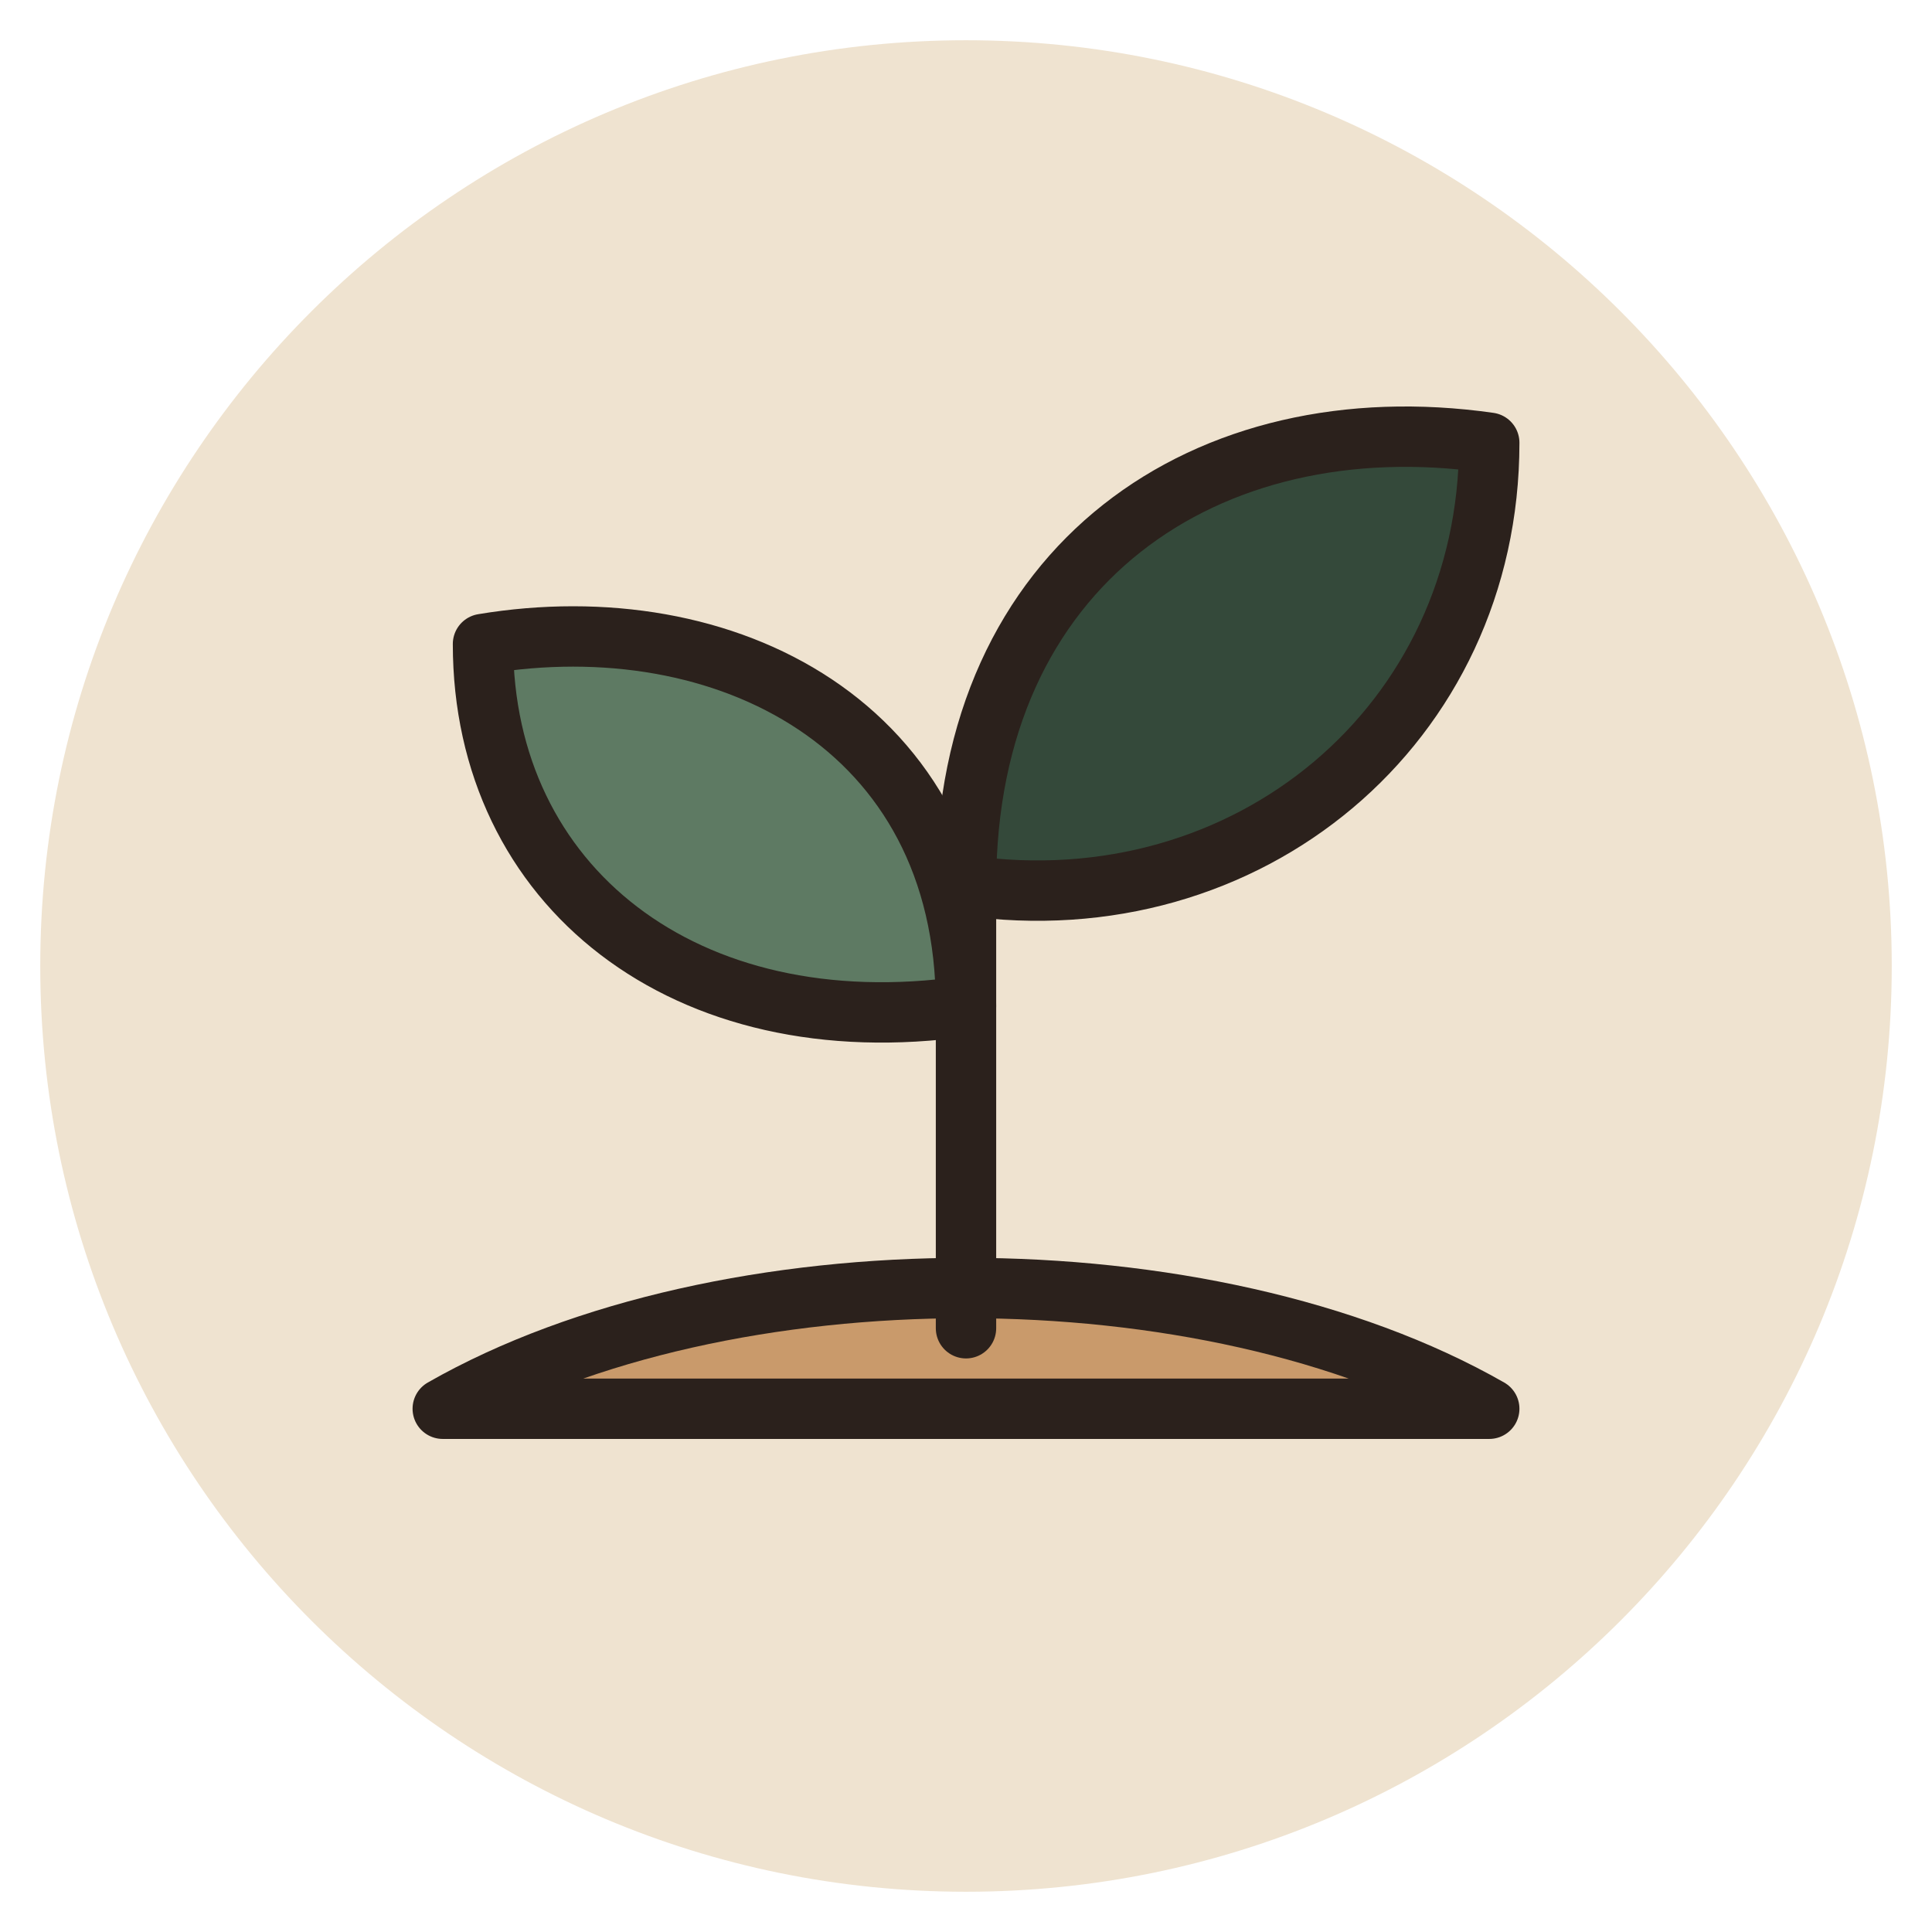
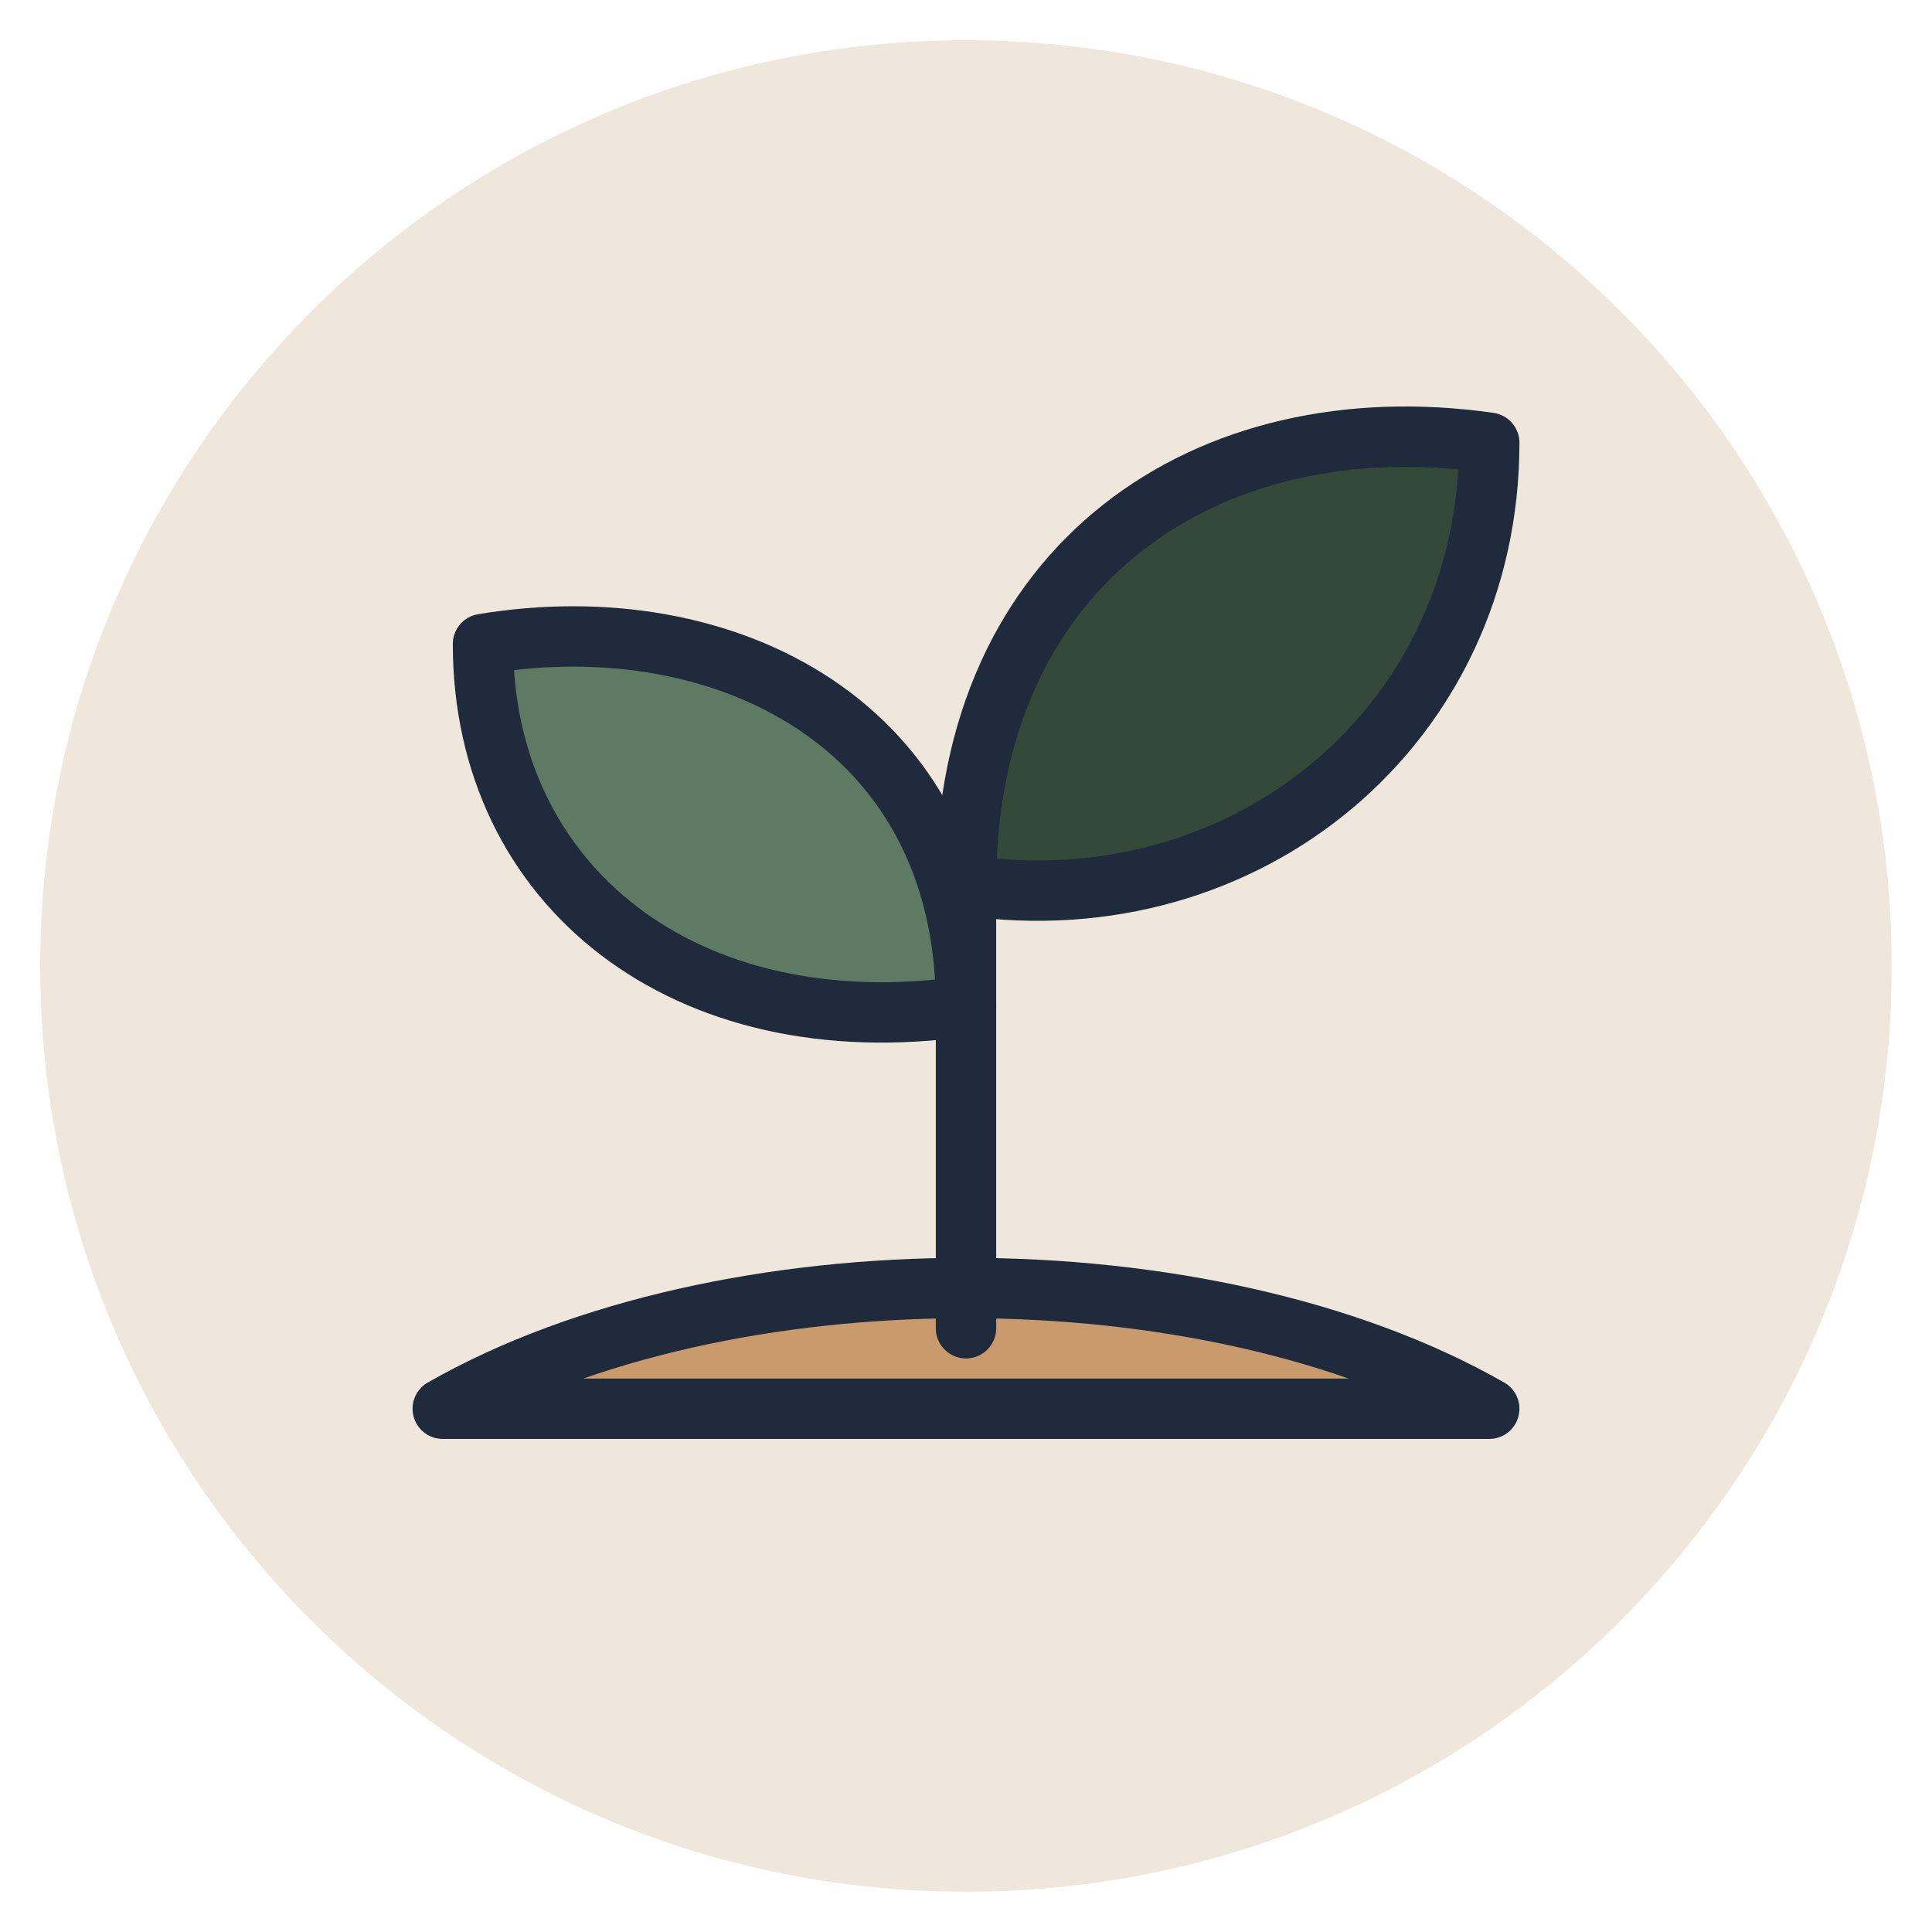
<svg xmlns="http://www.w3.org/2000/svg" viewBox="0 0 96 96" role="img" aria-label="groei">
-   <circle cx="48" cy="48" r="46" fill="#EFE3D0" />
-   <path d="M22 70 C36 62 60 62 74 70 Z" fill="#C99A6B" stroke="#2B211C" stroke-width="3" stroke-linejoin="round" stroke-linecap="round" />
-   <path d="M48 66 V42" stroke="#2B211C" stroke-width="3" stroke-linejoin="round" stroke-linecap="round" />
-   <path d="M48 50 C48 36 36 30 24 32 C24 44 34 52 48 50 Z" fill="#5E7A63" stroke="#2B211C" stroke-width="3" stroke-linejoin="round" stroke-linecap="round" />
-   <path d="M48 44 C48 28 60 20 74 22 C74 36 62 46 48 44 Z" fill="#34493A" stroke="#2B211C" stroke-width="3" stroke-linejoin="round" stroke-linecap="round" />
+   <circle cx="48" cy="48" r="46" fill="#EFE6DC" />
+   <path d="M22 70 C36 62 60 62 74 70 Z" fill="#C99A6B" stroke="#1F2A3C" stroke-width="3" stroke-linejoin="round" stroke-linecap="round" />
+   <path d="M48 66 V42" stroke="#1F2A3C" stroke-width="3" stroke-linejoin="round" stroke-linecap="round" />
+   <path d="M48 50 C48 36 36 30 24 32 C24 44 34 52 48 50 Z" fill="#5E7A63" stroke="#1F2A3C" stroke-width="3" stroke-linejoin="round" stroke-linecap="round" />
+   <path d="M48 44 C48 28 60 20 74 22 C74 36 62 46 48 44 Z" fill="#34493A" stroke="#1F2A3C" stroke-width="3" stroke-linejoin="round" stroke-linecap="round" />
</svg>
